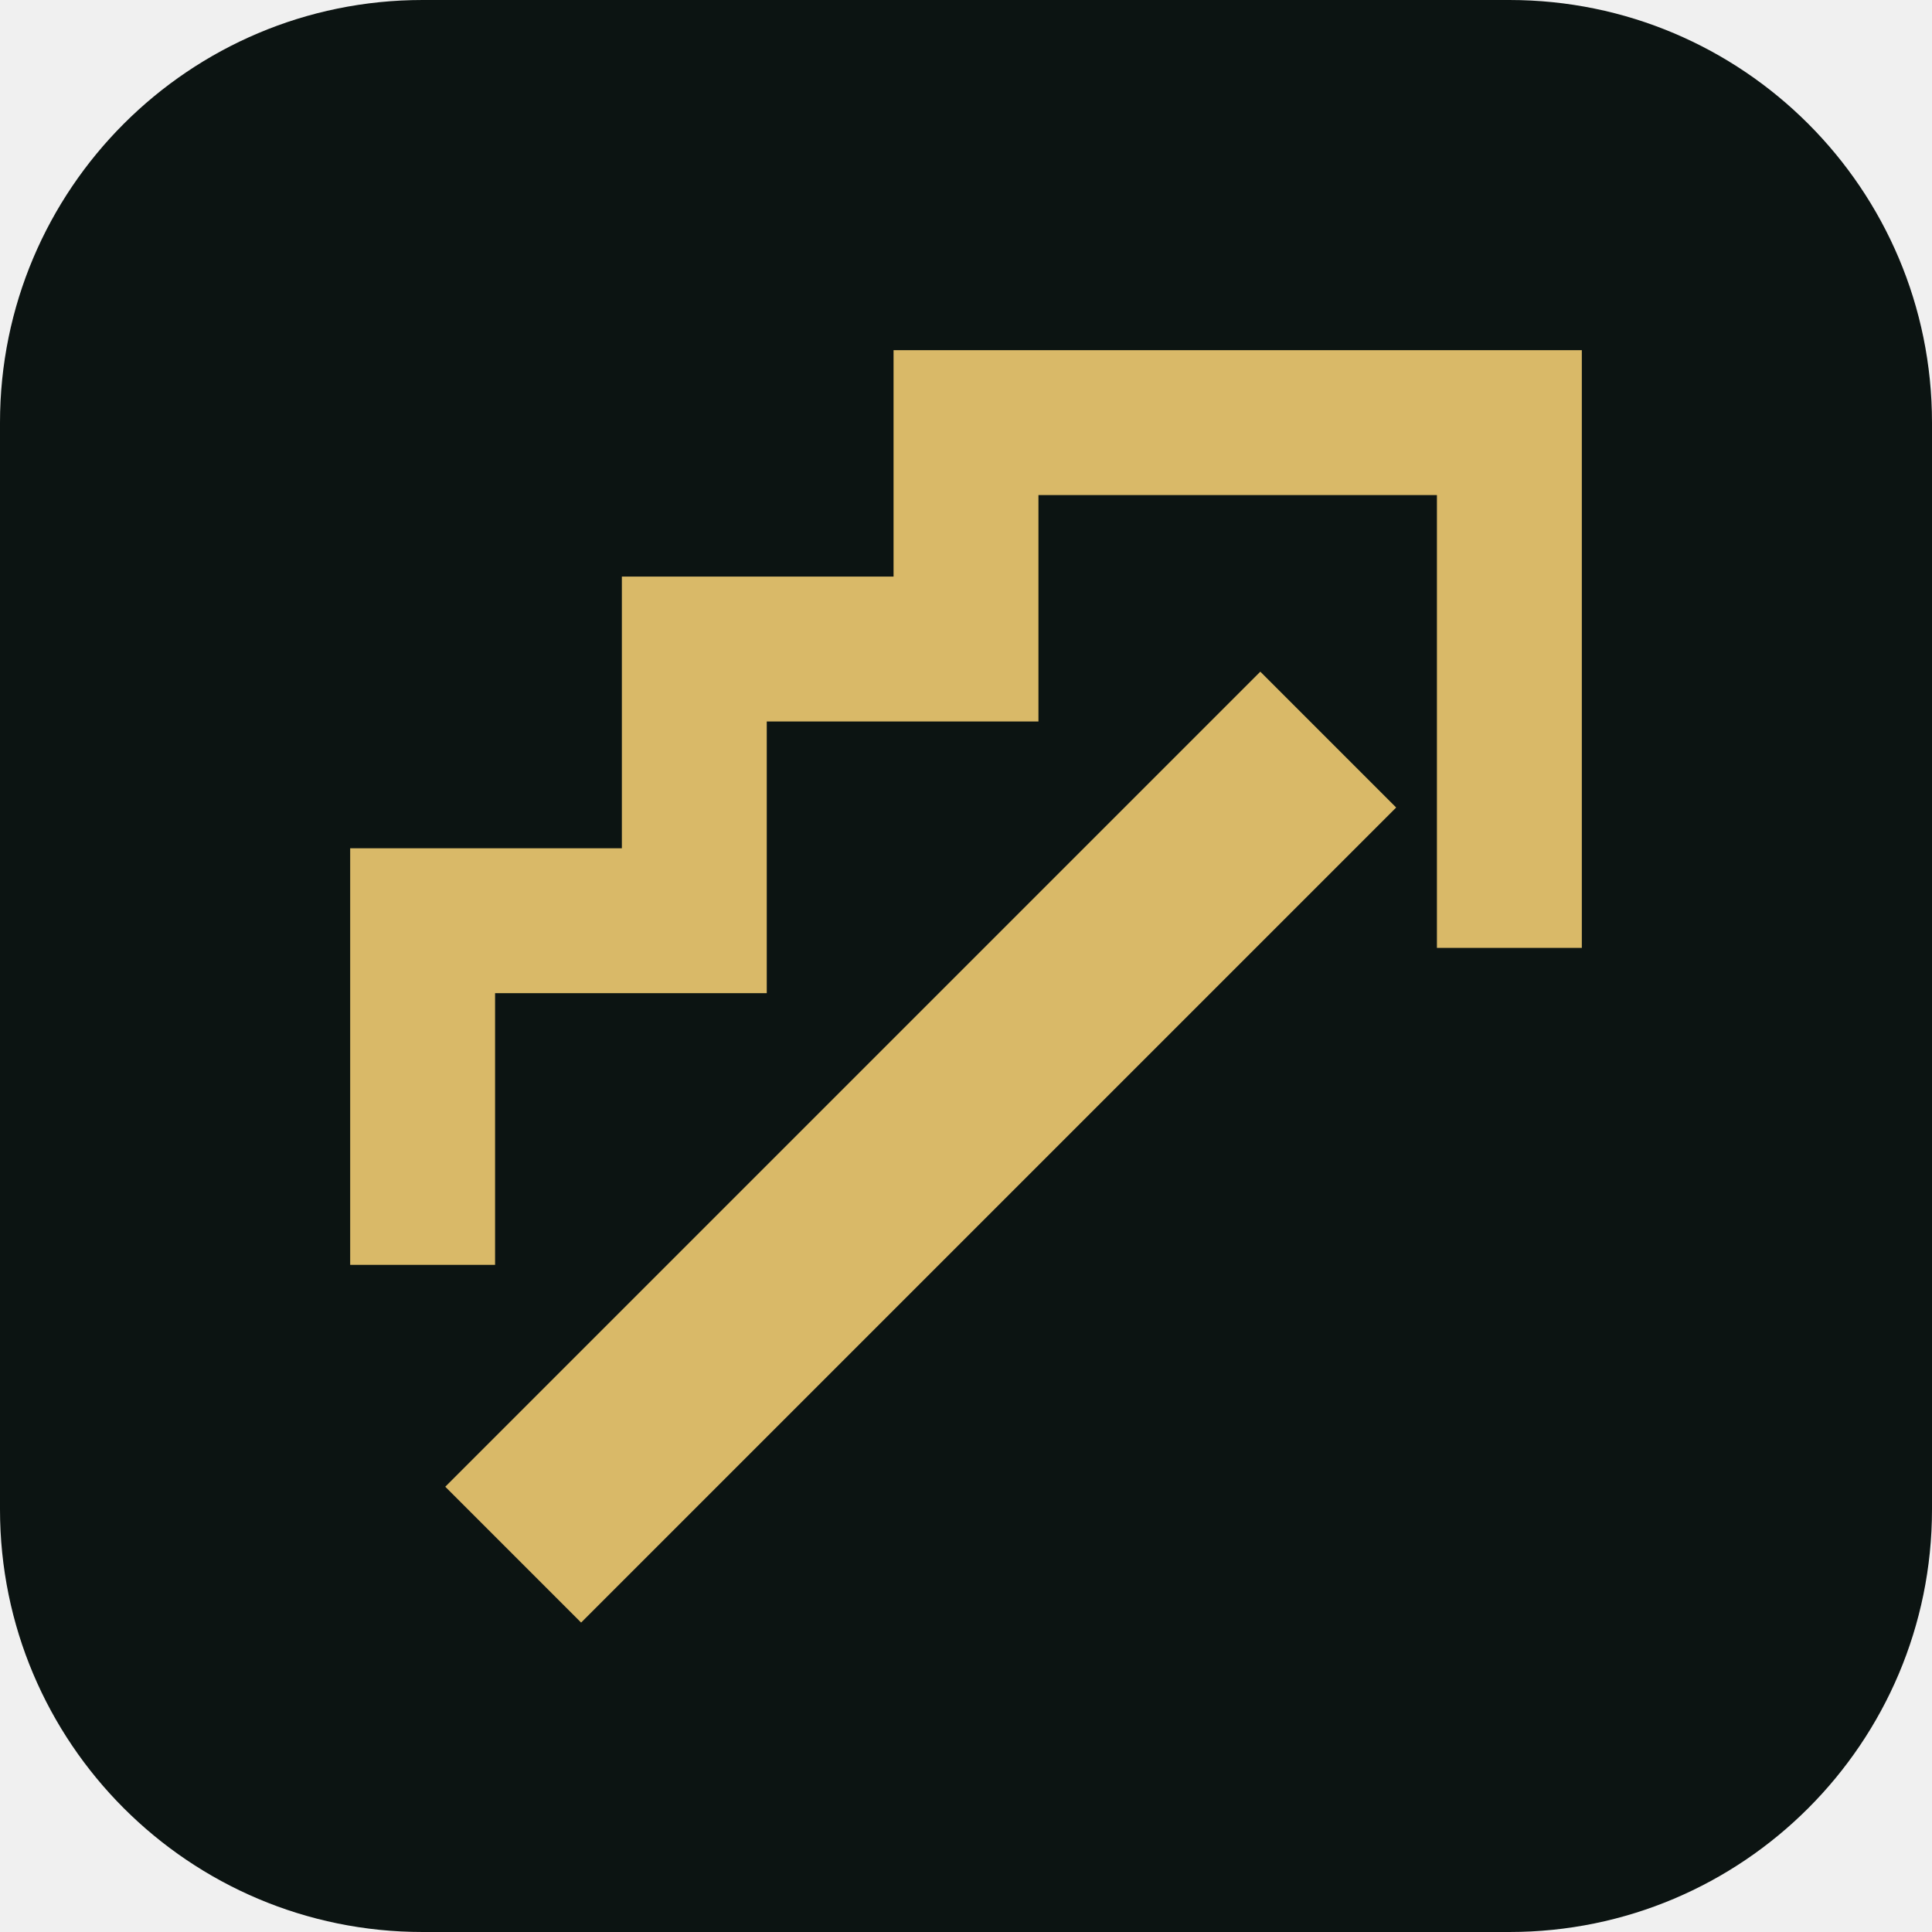
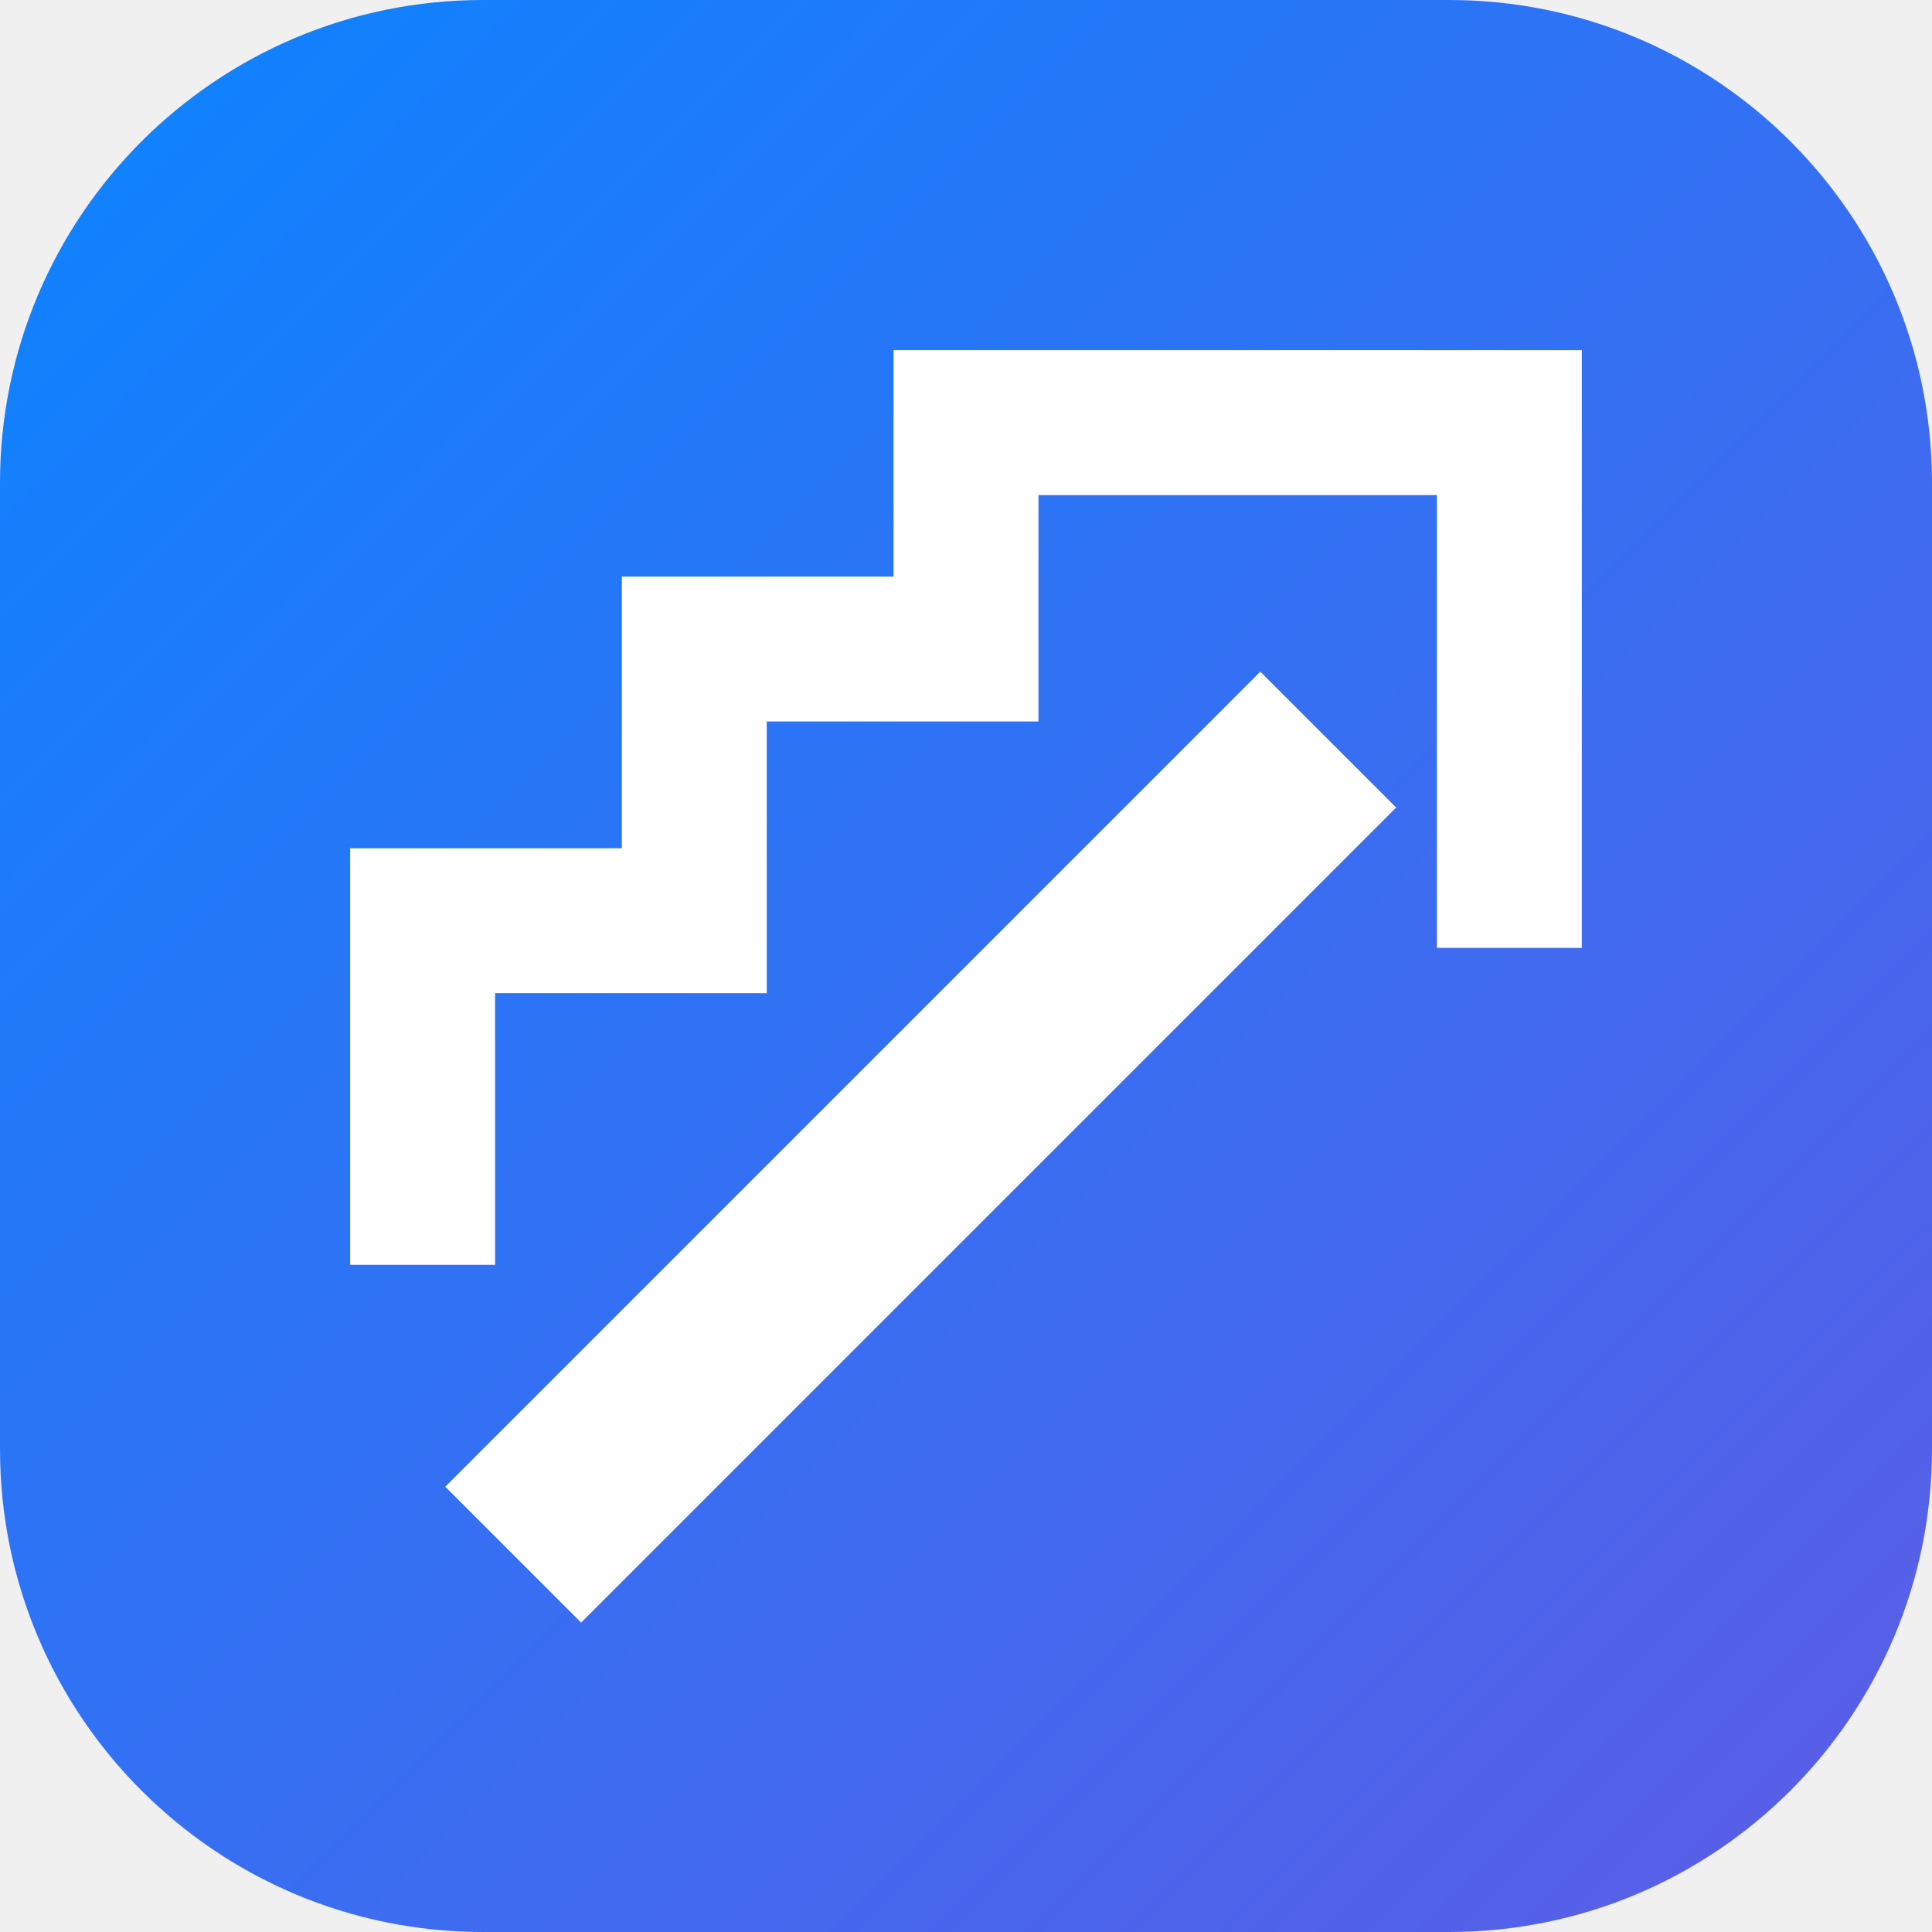
<svg xmlns="http://www.w3.org/2000/svg" viewBox="0 0 32 32">
-   <rect width="32" height="32" rx="7" fill="#0c1412" />
+   <defs>
+     <linearGradient id="g" x1="0" y1="0" x2="1" y2="1">
+       <stop offset="0" stop-color="#0a84ff" />
+       <stop offset="1" stop-color="#5e5ce6" />
+     </linearGradient>
+   </defs>
+   <rect width="32" height="32" rx="8" fill="url(#g)" />
  <g transform="translate(4 4) scale(.75)">
-     <path d="M4 21v-6h6V9h6V4h12v10" fill="none" stroke="#d9b968" stroke-width="3.2" stroke-linecap="square" />
-     <path d="M4.5 27.5 22.5 9.5l3 3-18 18z" fill="#d9b968" />
+     <path d="M4 21v-6h6V9h6V4h12v10" fill="none" stroke="#fff" stroke-width="3.2" stroke-linecap="square" />
+     <path d="M4.5 27.5 22.5 9.5l3 3-18 18z" fill="#fff" />
  </g>
</svg>
